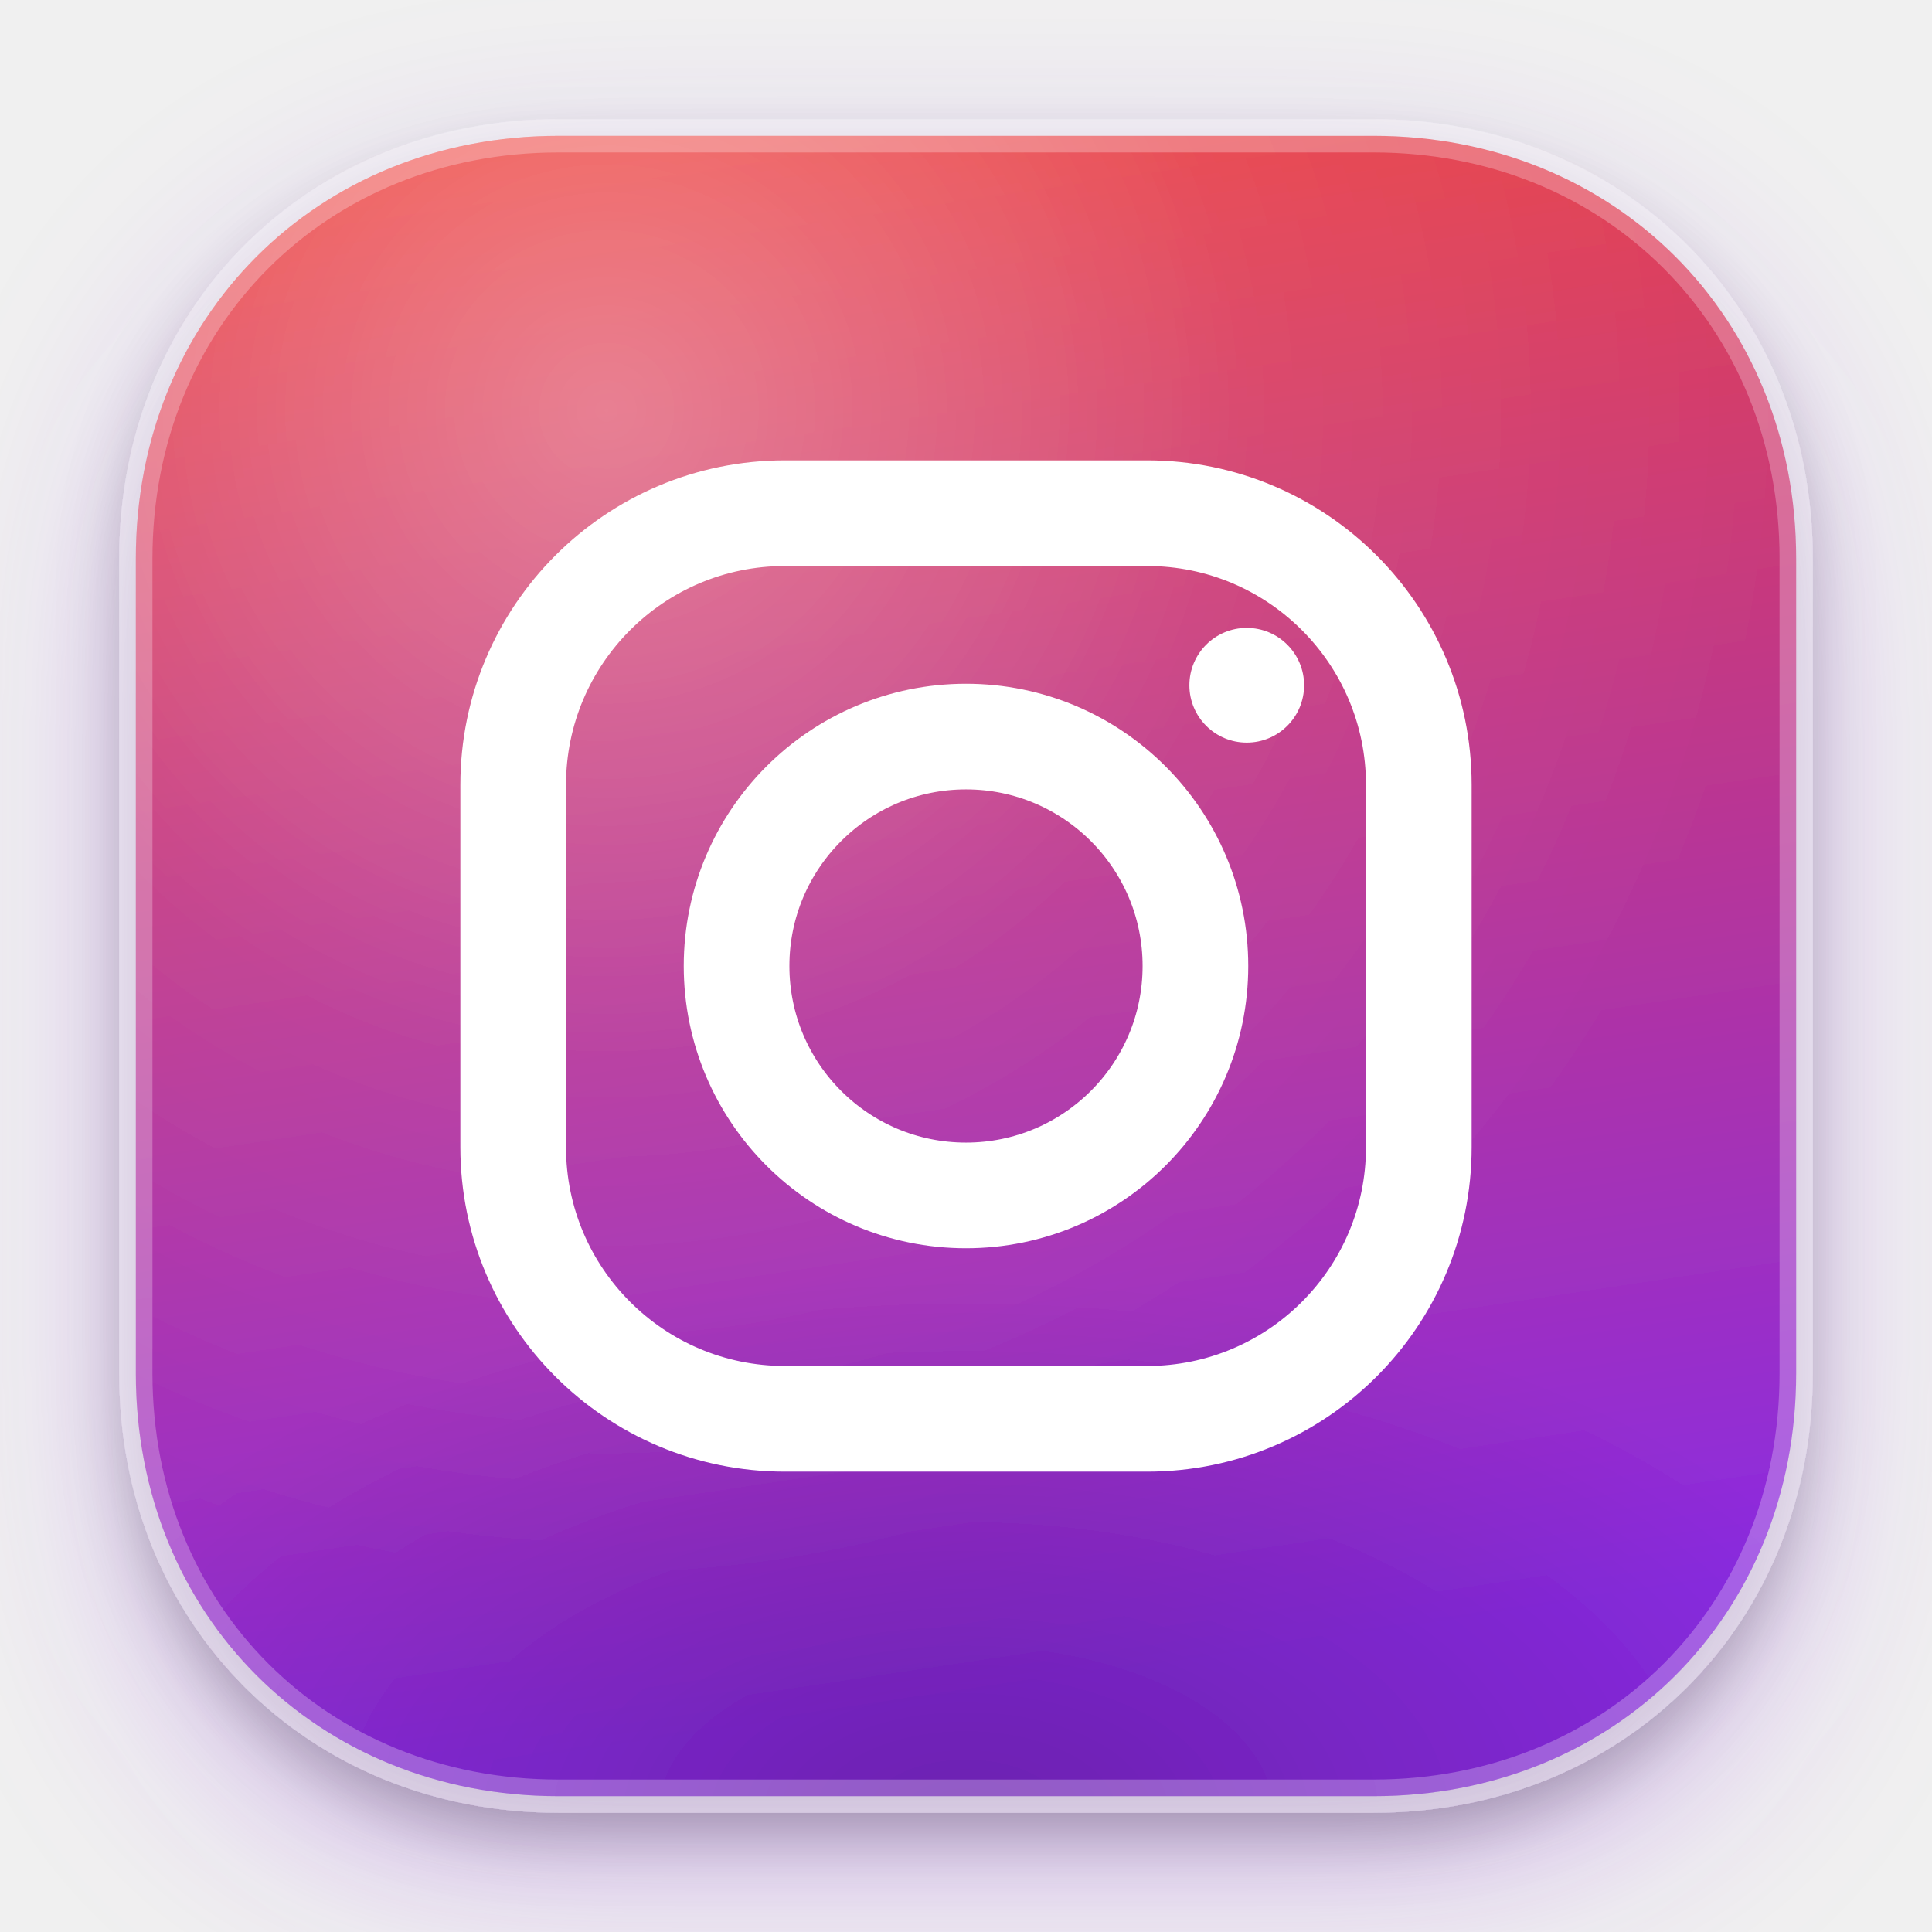
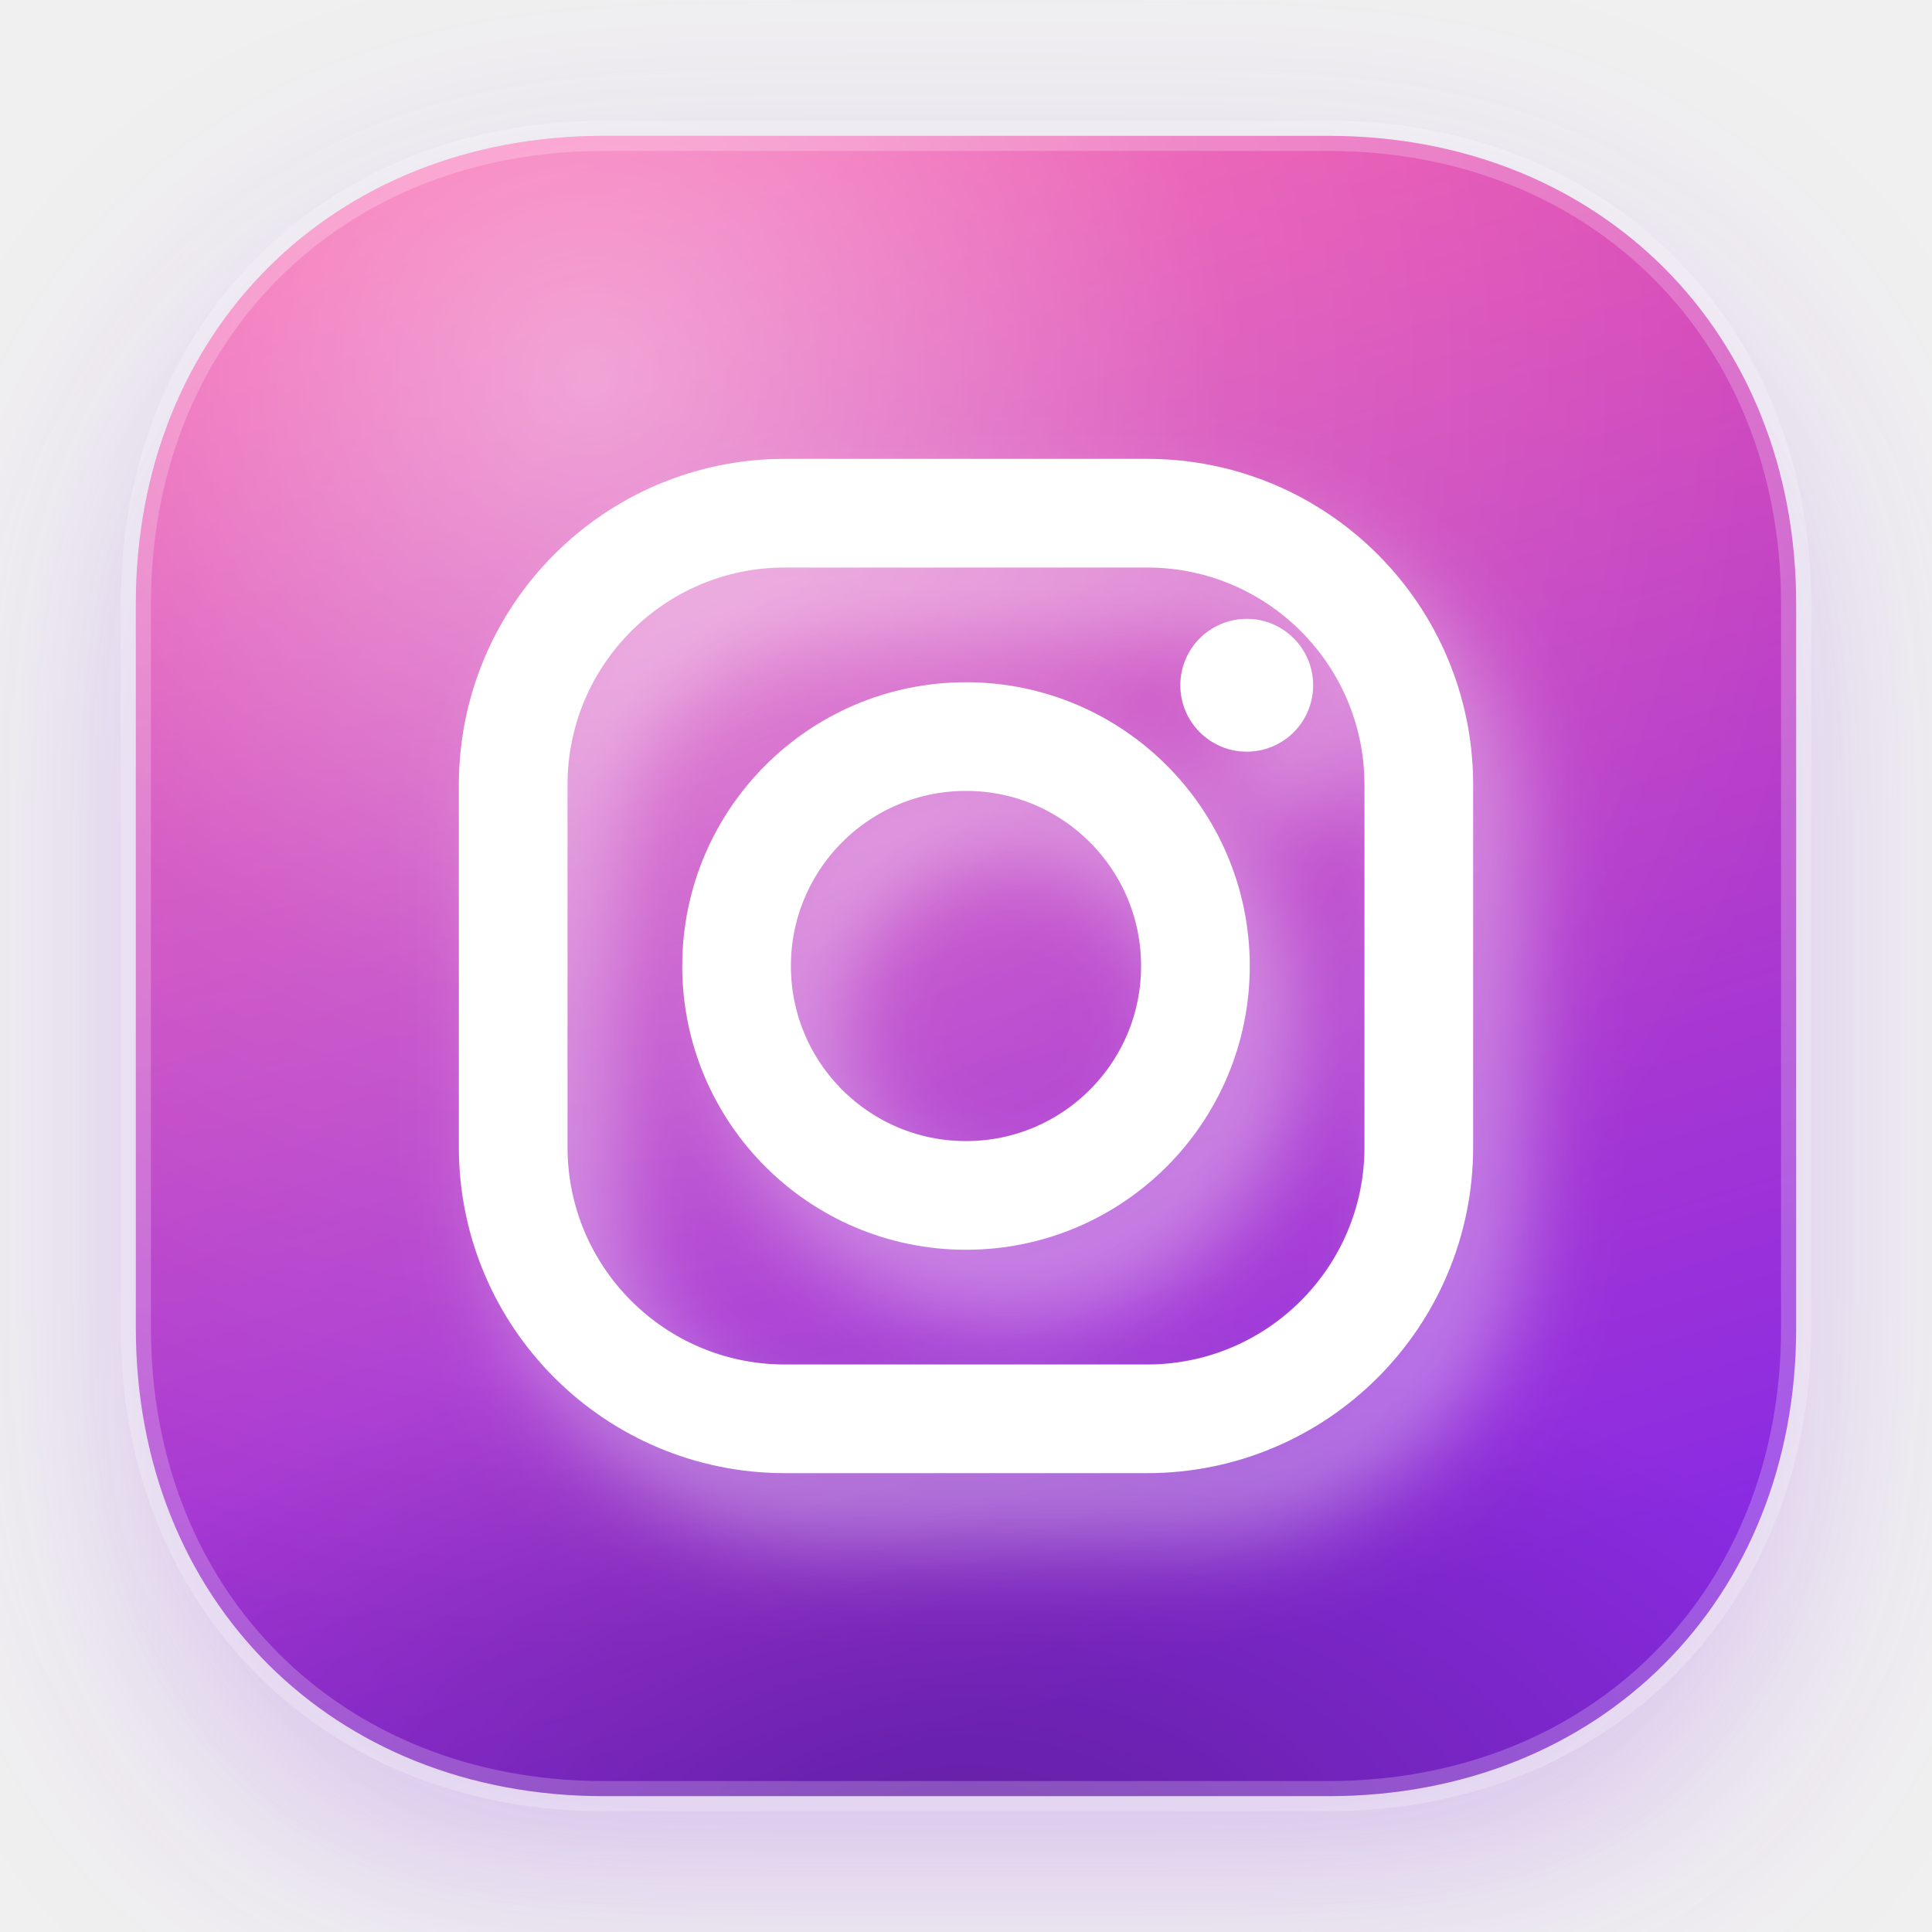
<svg xmlns="http://www.w3.org/2000/svg" viewBox="0 0 64 64" width="64" height="64" role="img">
  <defs>
-     <linearGradient id="tile17" x1="0" y1="0" x2="0.15" y2="1">
-       <stop offset="0" stop-color="#F0433A" />
+     <linearGradient id="base1" x1="0.1" y1="0" x2="0.4" y2="1">
+       <stop offset="0" stop-color="#F857A6" />
      <stop offset="1" stop-color="#8A2BE2" />
    </linearGradient>
-     <radialGradient id="gloss17" cx="0.28" cy="0.16" r="0.72">
-       <stop offset="0" stop-color="#ffffff" stop-opacity=".34" />
-       <stop offset="0.55" stop-color="#ffffff" stop-opacity=".07" />
+     <radialGradient id="spec1" cx="0.27" cy="0.14" r="0.78">
+       <stop offset="0" stop-color="#ffffff" stop-opacity=".48" />
+       <stop offset="0.5" stop-color="#ffffff" stop-opacity=".13" />
      <stop offset="1" stop-color="#ffffff" stop-opacity="0" />
    </radialGradient>
-     <radialGradient id="shade17" cx="0.5" cy="1.02" r="0.6">
-       <stop offset="0" stop-color="#000000" stop-opacity=".22" />
+     <radialGradient id="contact1" cx="0.5" cy="1.06" r="0.62">
+       <stop offset="0" stop-color="#000000" stop-opacity=".28" />
      <stop offset="1" stop-color="#000000" stop-opacity="0" />
    </radialGradient>
-     <filter id="amb17" x="-60%" y="-60%" width="220%" height="220%">
-       <feGaussianBlur stdDeviation="3.4" />
+     <filter id="amb1" x="-70%" y="-70%" width="240%" height="240%">
+       <feGaussianBlur stdDeviation="4" />
    </filter>
-     <filter id="gl17" x="-30%" y="-30%" width="160%" height="160%">
-       <feDropShadow dx="0" dy="1" stdDeviation="1.1" flood-color="#000000" flood-opacity=".28" />
+     <filter id="cast1" x="-45%" y="-45%" width="200%" height="200%">
+       <feGaussianBlur stdDeviation="1.6" />
    </filter>
-     <clipPath id="clip17">
-       <path d="M18.5 4.5h27c8 0 14 6 14 14v27c0 8-6 14-14 14h-27c-8 0-14-6-14-14v-27c0-8 6-14 14-14z" />
+     <clipPath id="clip1">
+       <path d="M20 4.5h24c9 0 15.5 6.5 15.5 15.5v24c0 9-6.5 15.5-15.5 15.5H20c-9 0-15.5-6.5-15.5-15.5v-24C4.5 11 11 4.5 20 4.5z" />
    </clipPath>
  </defs>
-   <path d="M18.5 4.5h27c8 0 14 6 14 14v27c0 8-6 14-14 14h-27c-8 0-14-6-14-14v-27c0-8 6-14 14-14z" fill="#8A2BE2" opacity=".30" filter="url(#amb17)" transform="translate(0,2.5)" />
-   <g filter="url(#gl17)">
-     <path d="M18.5 4.5h27c8 0 14 6 14 14v27c0 8-6 14-14 14h-27c-8 0-14-6-14-14v-27c0-8 6-14 14-14z" fill="url(#tile17)" />
-     <g clip-path="url(#clip17)">
-       <rect x="4.5" y="4.5" width="55" height="55" fill="url(#gloss17)" />
-       <rect x="4.5" y="30" width="55" height="29.5" fill="url(#shade17)" />
+   <path d="M20 4.5h24c9 0 15.5 6.5 15.5 15.5v24c0 9-6.5 15.5-15.5 15.5H20c-9 0-15.5-6.5-15.5-15.5v-24C4.5 11 11 4.5 20 4.5z" fill="#8A2BE2" opacity=".26" filter="url(#amb1)" transform="translate(0,3)" />
+   <path d="M20 4.5h24c9 0 15.5 6.5 15.5 15.5v24c0 9-6.5 15.5-15.5 15.5H20c-9 0-15.5-6.5-15.5-15.5v-24C4.5 11 11 4.5 20 4.5z" fill="url(#base1)" />
+   <g clip-path="url(#clip1)">
+     <rect x="4.5" y="4.5" width="55" height="55" fill="url(#spec1)" />
+     <rect x="4.5" y="31" width="55" height="28.5" fill="url(#contact1)" />
+   </g>
+   <path d="M20 4.5h24c9 0 15.5 6.5 15.5 15.5v24c0 9-6.5 15.5-15.5 15.5H20c-9 0-15.5-6.5-15.5-15.5v-24C4.5 11 11 4.5 20 4.5z" fill="none" stroke="#ffffff" stroke-opacity=".22" stroke-width="1" />
+   <g filter="url(#cast1)" transform="translate(1.5,2.1)" opacity=".40">
+     <g fill="#000000" stroke="#000000">
+       <g fill="none" stroke="#fff" stroke-width="3.6">
+         <rect x="17" y="17" width="30" height="30" rx="9" />
+         <circle cx="32" cy="32" r="7.6" />
+         <circle cx="41.3" cy="22.7" r="2.2" fill="#fff" stroke="none" />
+       </g>
    </g>
-     <path d="M18.5 4.5h27c8 0 14 6 14 14v27c0 8-6 14-14 14h-27c-8 0-14-6-14-14v-27c0-8 6-14 14-14z" fill="none" stroke="#ffffff" stroke-opacity=".26" stroke-width="1.1" />
  </g>
-   <g fill="none" stroke="#fff" stroke-width="3.5">
+   <g fill="none" stroke="#fff" stroke-width="3.6">
    <rect x="17" y="17" width="30" height="30" rx="9" />
    <circle cx="32" cy="32" r="7.6" />
-     <circle cx="41.3" cy="22.7" r="1.9" fill="#fff" stroke="none" />
+     <circle cx="41.3" cy="22.7" r="2.2" fill="#fff" stroke="none" />
  </g>
</svg>
